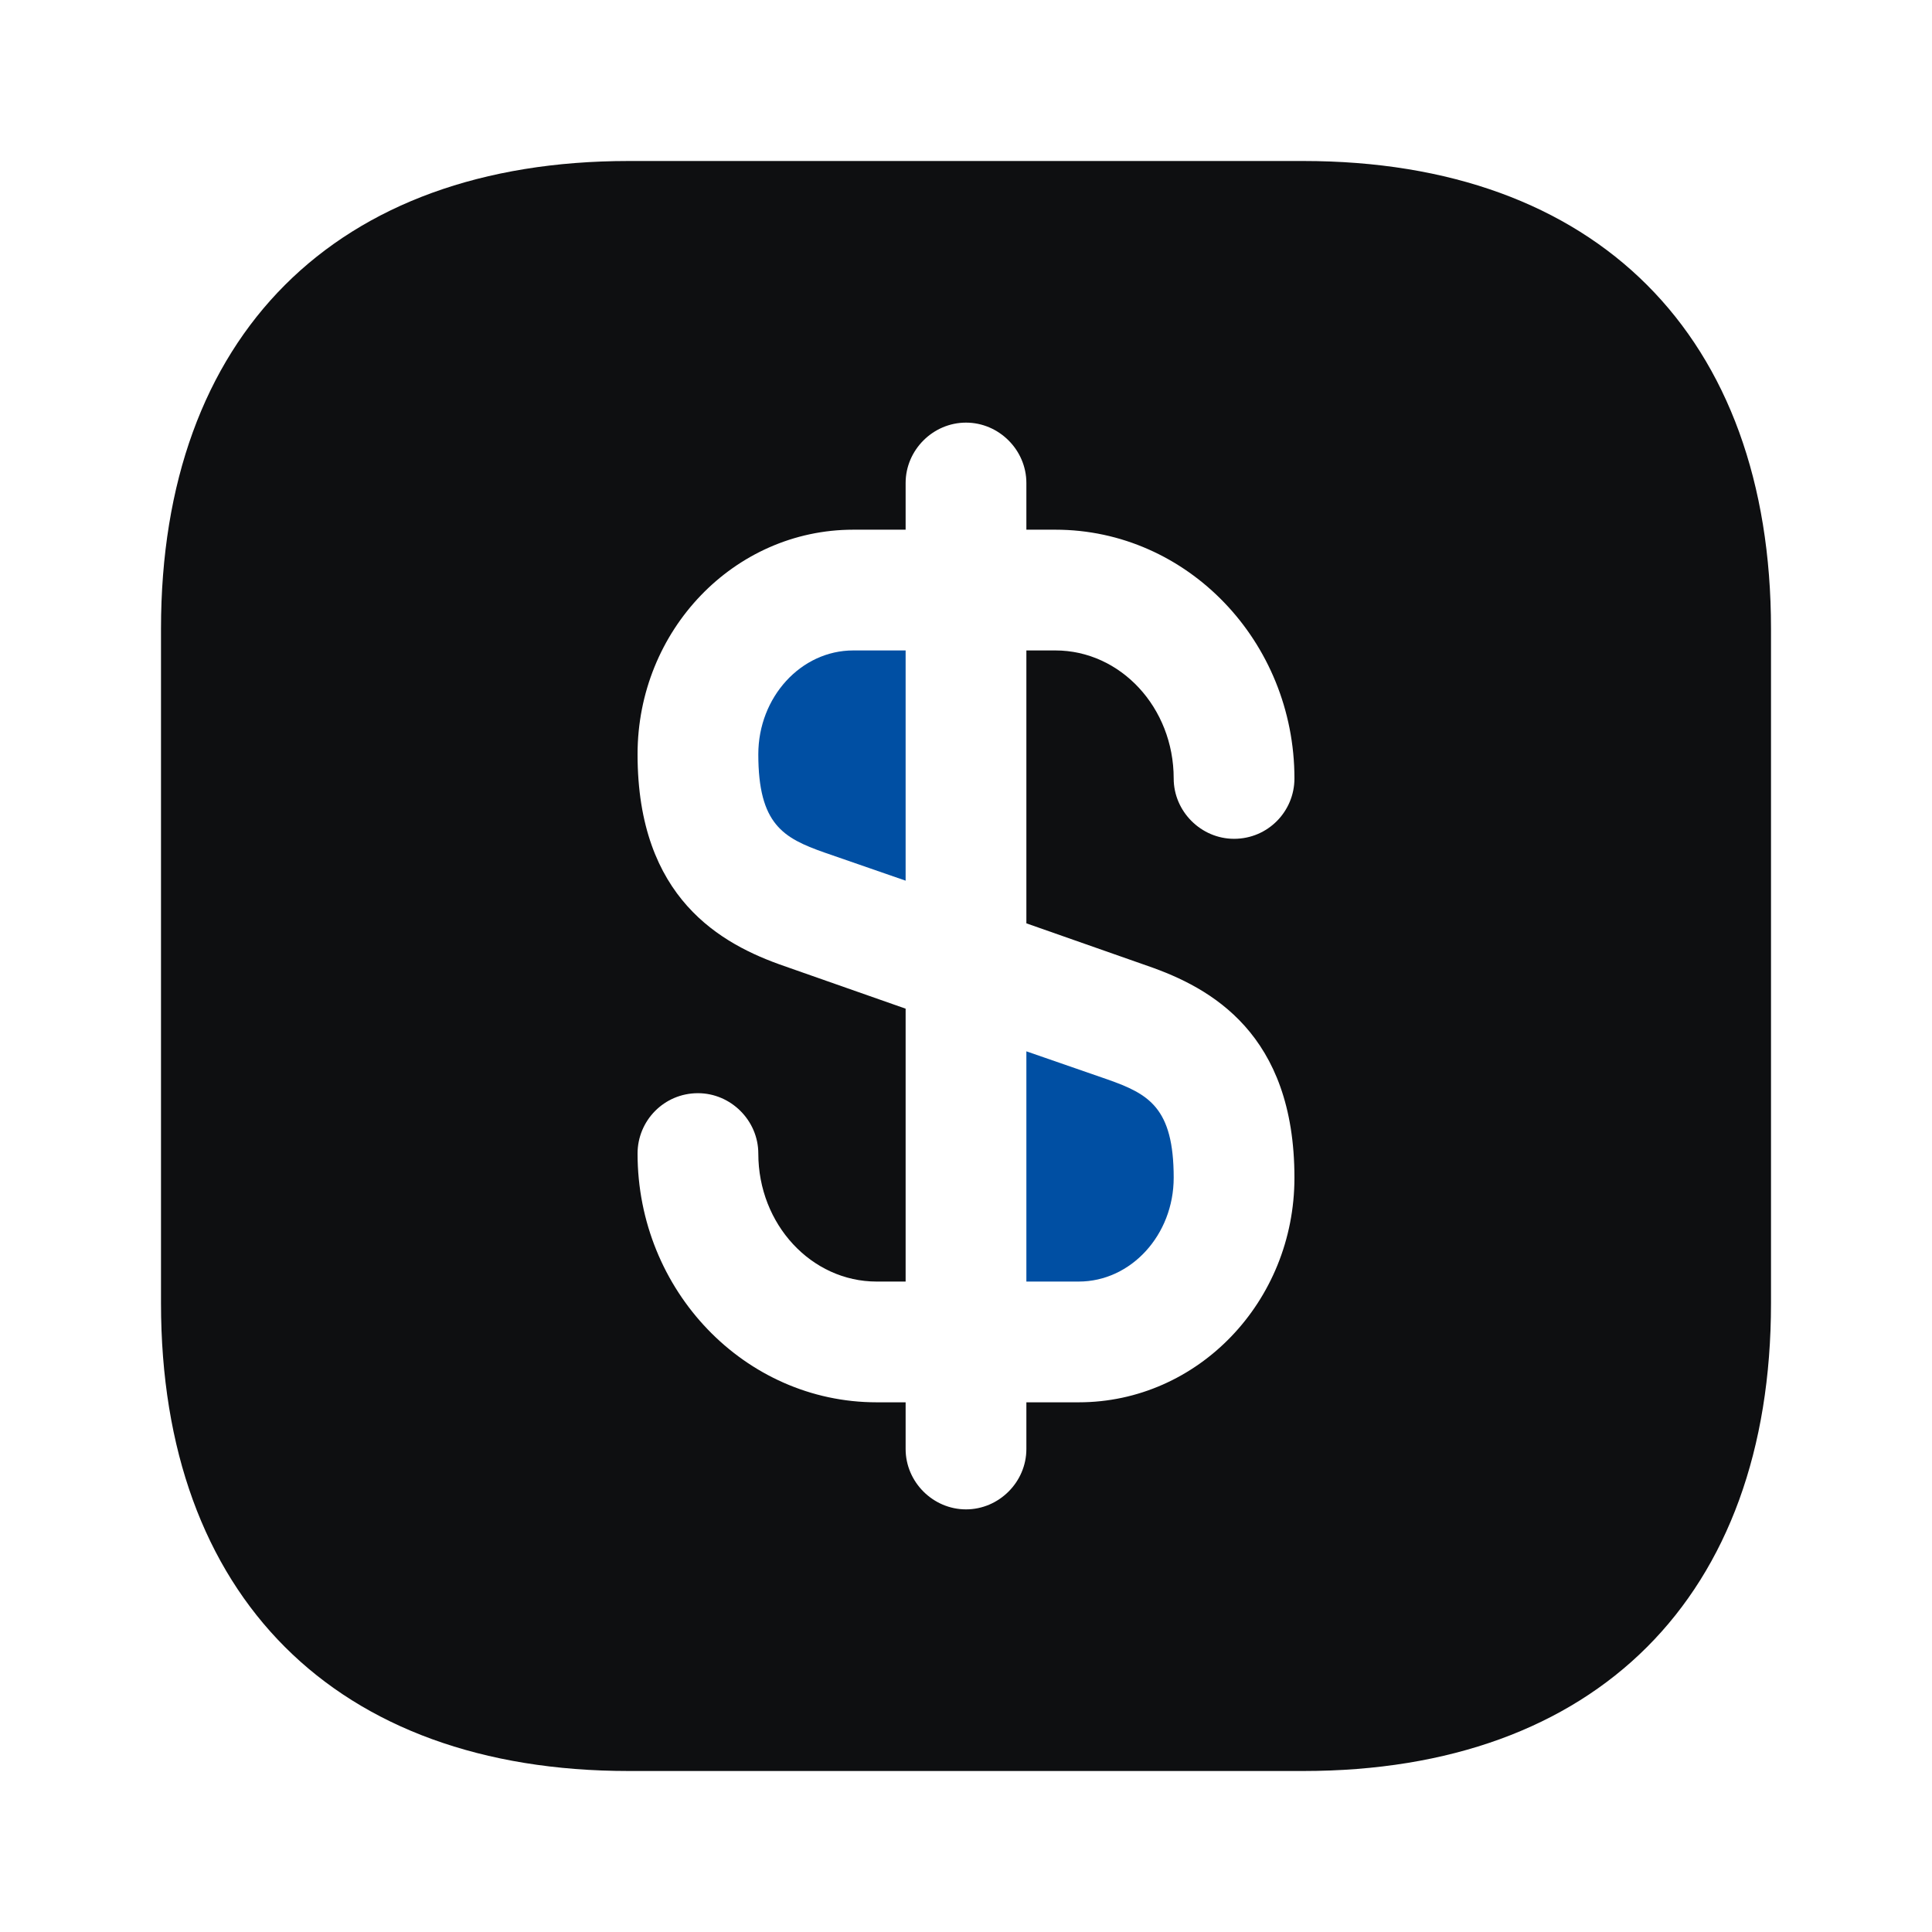
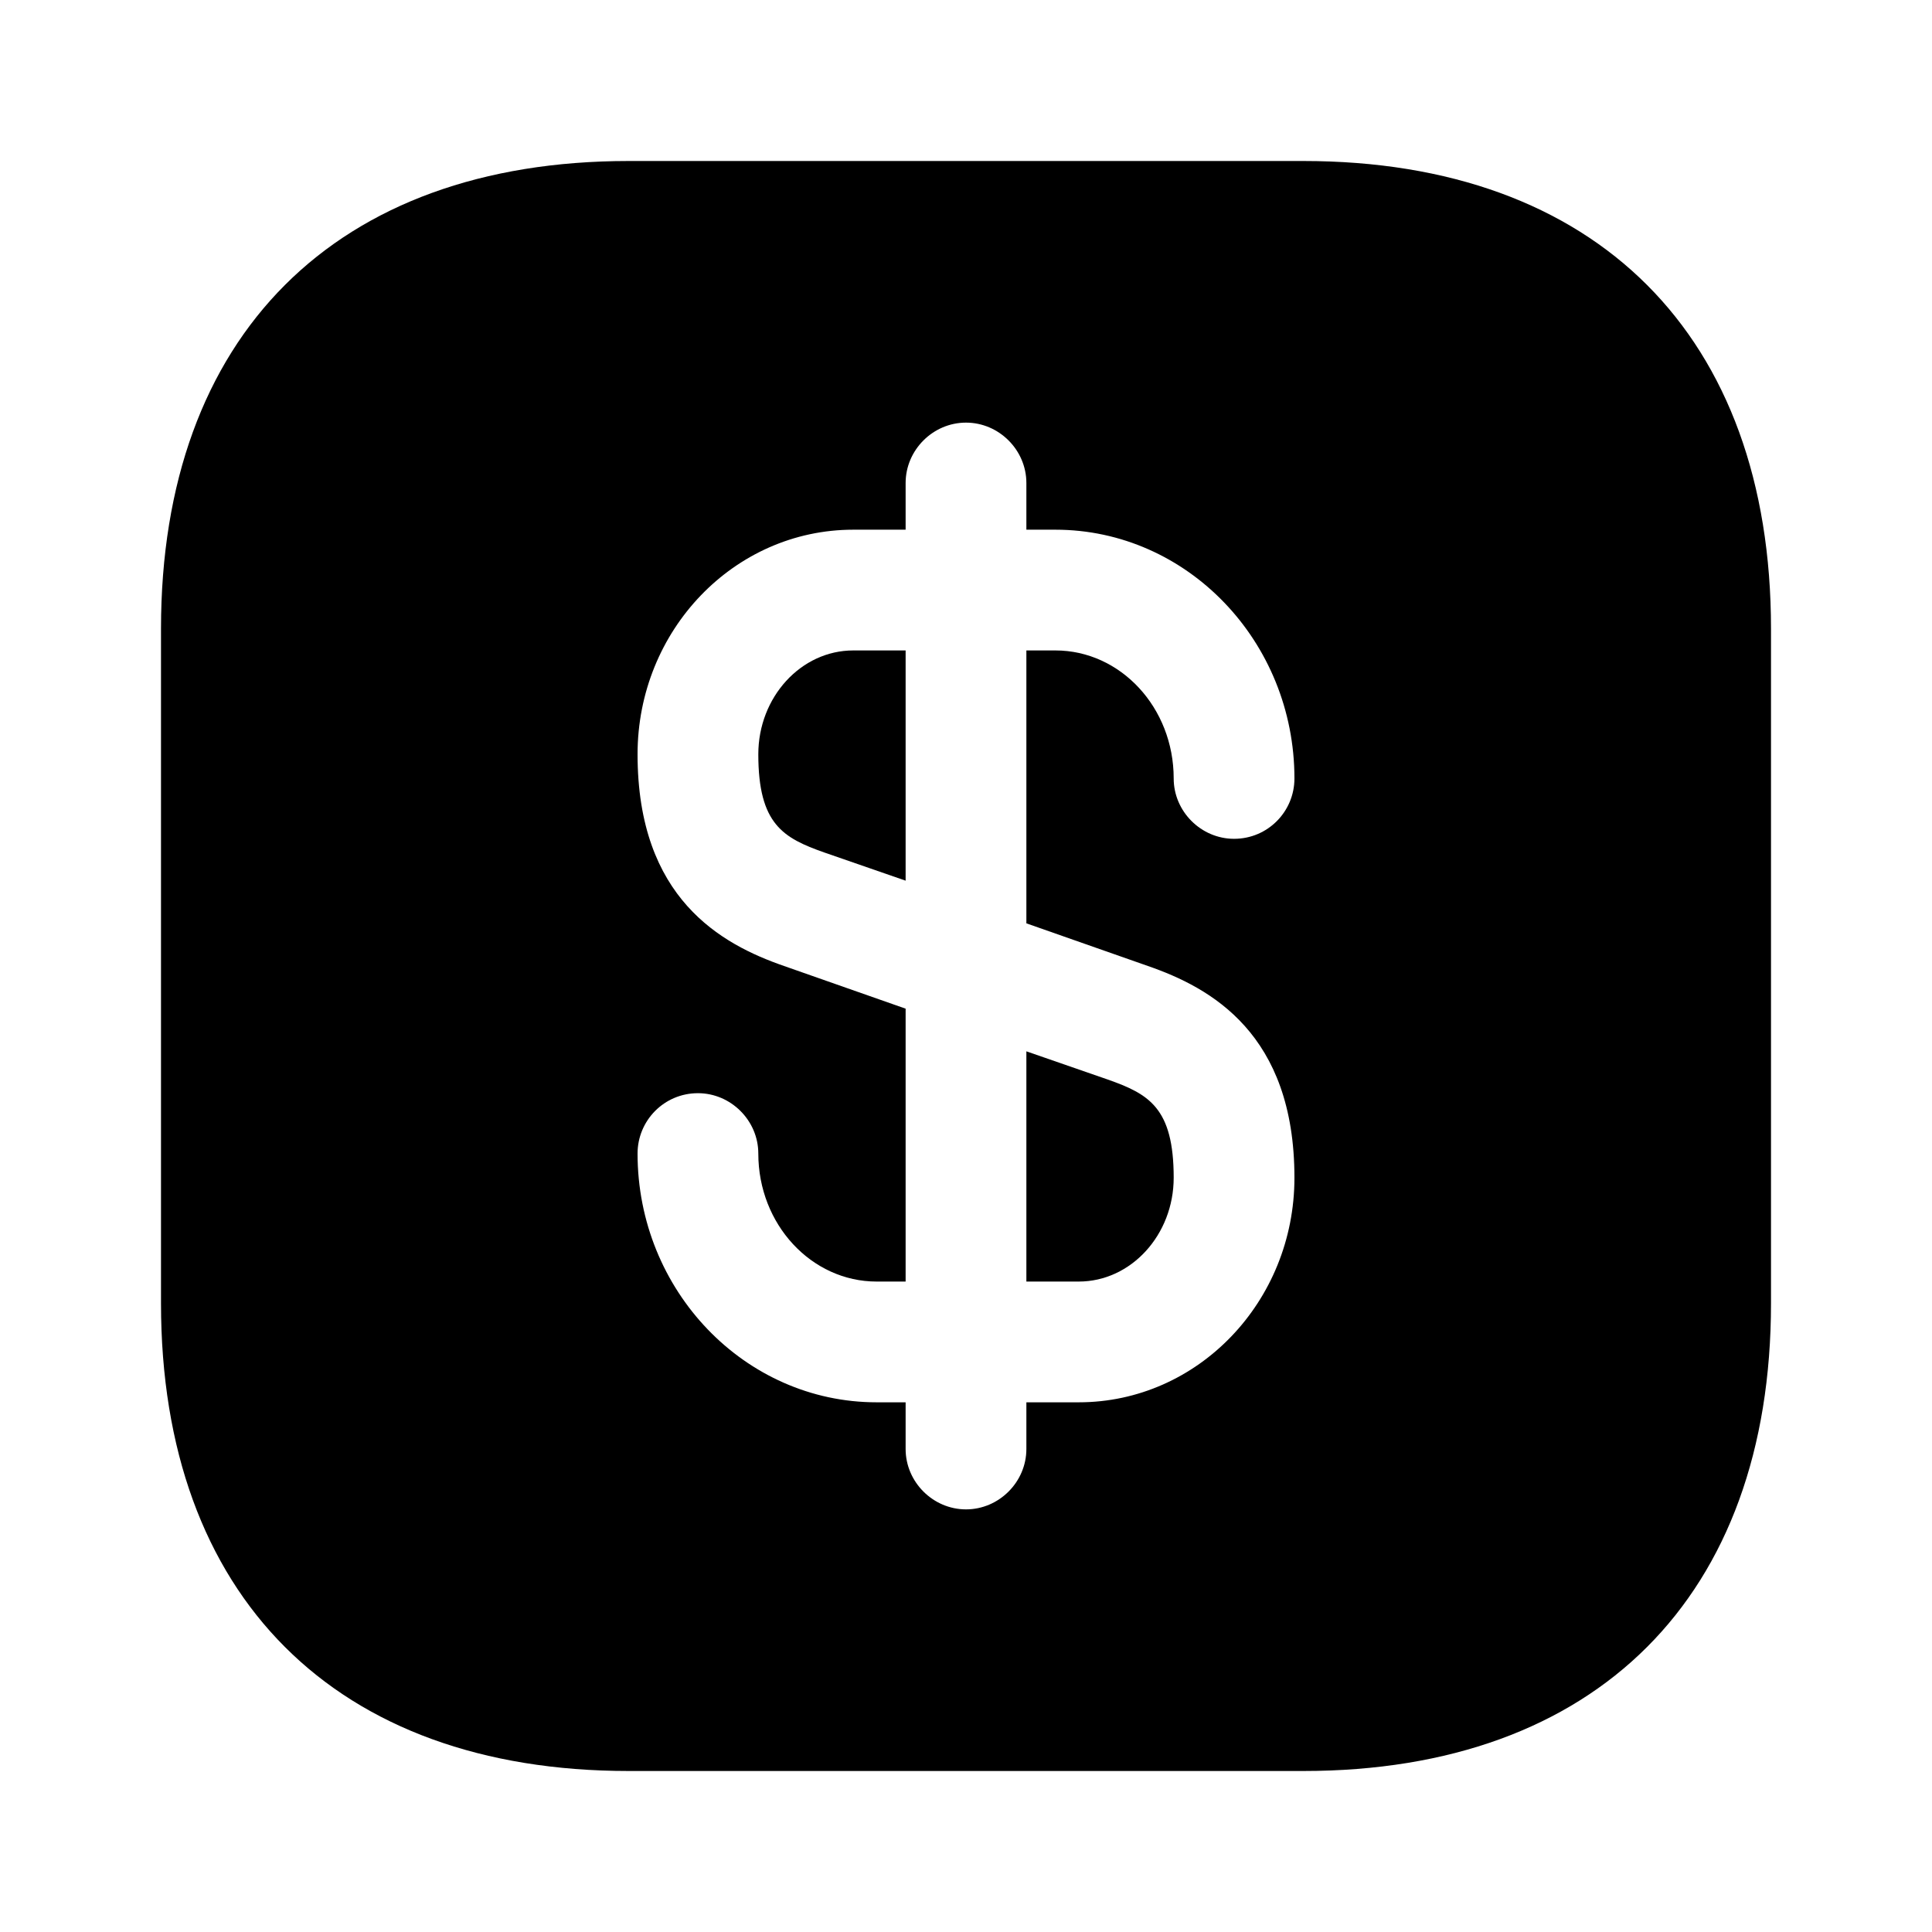
<svg xmlns="http://www.w3.org/2000/svg" width="60" height="60" viewBox="0 0 60 60" fill="none">
-   <path d="M28.125 20.2V27.35L25.6 26.475C24.325 26.025 23.55 25.6 23.55 23.425C23.55 21.65 24.875 20.2 26.5 20.2H28.125V20.2Z" fill="#004FA3" />
-   <path d="M36.45 36.575C36.45 38.35 35.125 39.8 33.5 39.8H31.875V32.65L34.4 33.525C35.675 33.975 36.45 34.4 36.45 36.575Z" fill="#004FA3" />
-   <path d="M40.475 5H19.525C10.425 5 5 10.425 5 19.525V40.475C5 49.575 10.425 55 19.525 55H40.475C49.575 55 55 49.575 55 40.475V19.525C55 10.425 49.575 5 40.475 5ZM35.65 30C37.6 30.675 40.2 32.1 40.2 36.575C40.2 40.425 37.2 43.55 33.5 43.55H31.875V45C31.875 46.025 31.025 46.875 30 46.875C28.975 46.875 28.125 46.025 28.125 45V43.55H27.225C23.125 43.55 19.8 40.075 19.8 35.825C19.8 34.8 20.625 33.95 21.675 33.95C22.7 33.95 23.55 34.8 23.55 35.825C23.55 38.025 25.2 39.8 27.225 39.8H28.125V31.325L24.35 30C22.4 29.325 19.8 27.9 19.8 23.425C19.8 19.575 22.8 16.45 26.5 16.45H28.125V15C28.125 13.975 28.975 13.125 30 13.125C31.025 13.125 31.875 13.975 31.875 15V16.45H32.775C36.875 16.45 40.2 19.925 40.2 24.175C40.2 25.2 39.375 26.05 38.325 26.05C37.3 26.05 36.45 25.2 36.45 24.175C36.45 21.975 34.8 20.2 32.775 20.2H31.875V28.675L35.65 30Z" fill="#0E0F11" />
+   <path d="M28.125 20.2V27.35L25.6 26.475C24.325 26.025 23.55 25.6 23.55 23.425C23.55 21.65 24.875 20.2 26.5 20.2H28.125V20.2Z" fill="currentcolor" />
+   <path d="M36.45 36.575C36.45 38.35 35.125 39.8 33.5 39.8H31.875V32.65L34.4 33.525C35.675 33.975 36.45 34.4 36.45 36.575Z" fill="currentcolor" />
+   <path d="M40.475 5H19.525C10.425 5 5 10.425 5 19.525V40.475C5 49.575 10.425 55 19.525 55H40.475C49.575 55 55 49.575 55 40.475V19.525C55 10.425 49.575 5 40.475 5ZM35.65 30C37.6 30.675 40.2 32.1 40.2 36.575C40.2 40.425 37.2 43.55 33.5 43.55H31.875V45C31.875 46.025 31.025 46.875 30 46.875C28.975 46.875 28.125 46.025 28.125 45V43.55H27.225C23.125 43.55 19.8 40.075 19.8 35.825C19.8 34.8 20.625 33.95 21.675 33.95C22.7 33.95 23.55 34.8 23.55 35.825C23.55 38.025 25.2 39.8 27.225 39.8H28.125V31.325L24.35 30C22.4 29.325 19.8 27.9 19.8 23.425C19.8 19.575 22.8 16.45 26.5 16.45H28.125V15C28.125 13.975 28.975 13.125 30 13.125C31.025 13.125 31.875 13.975 31.875 15V16.45H32.775C36.875 16.45 40.2 19.925 40.2 24.175C40.2 25.2 39.375 26.05 38.325 26.05C37.3 26.05 36.45 25.2 36.45 24.175C36.45 21.975 34.8 20.2 32.775 20.2H31.875V28.675L35.65 30Z" fill="currentcolor" />
</svg>
